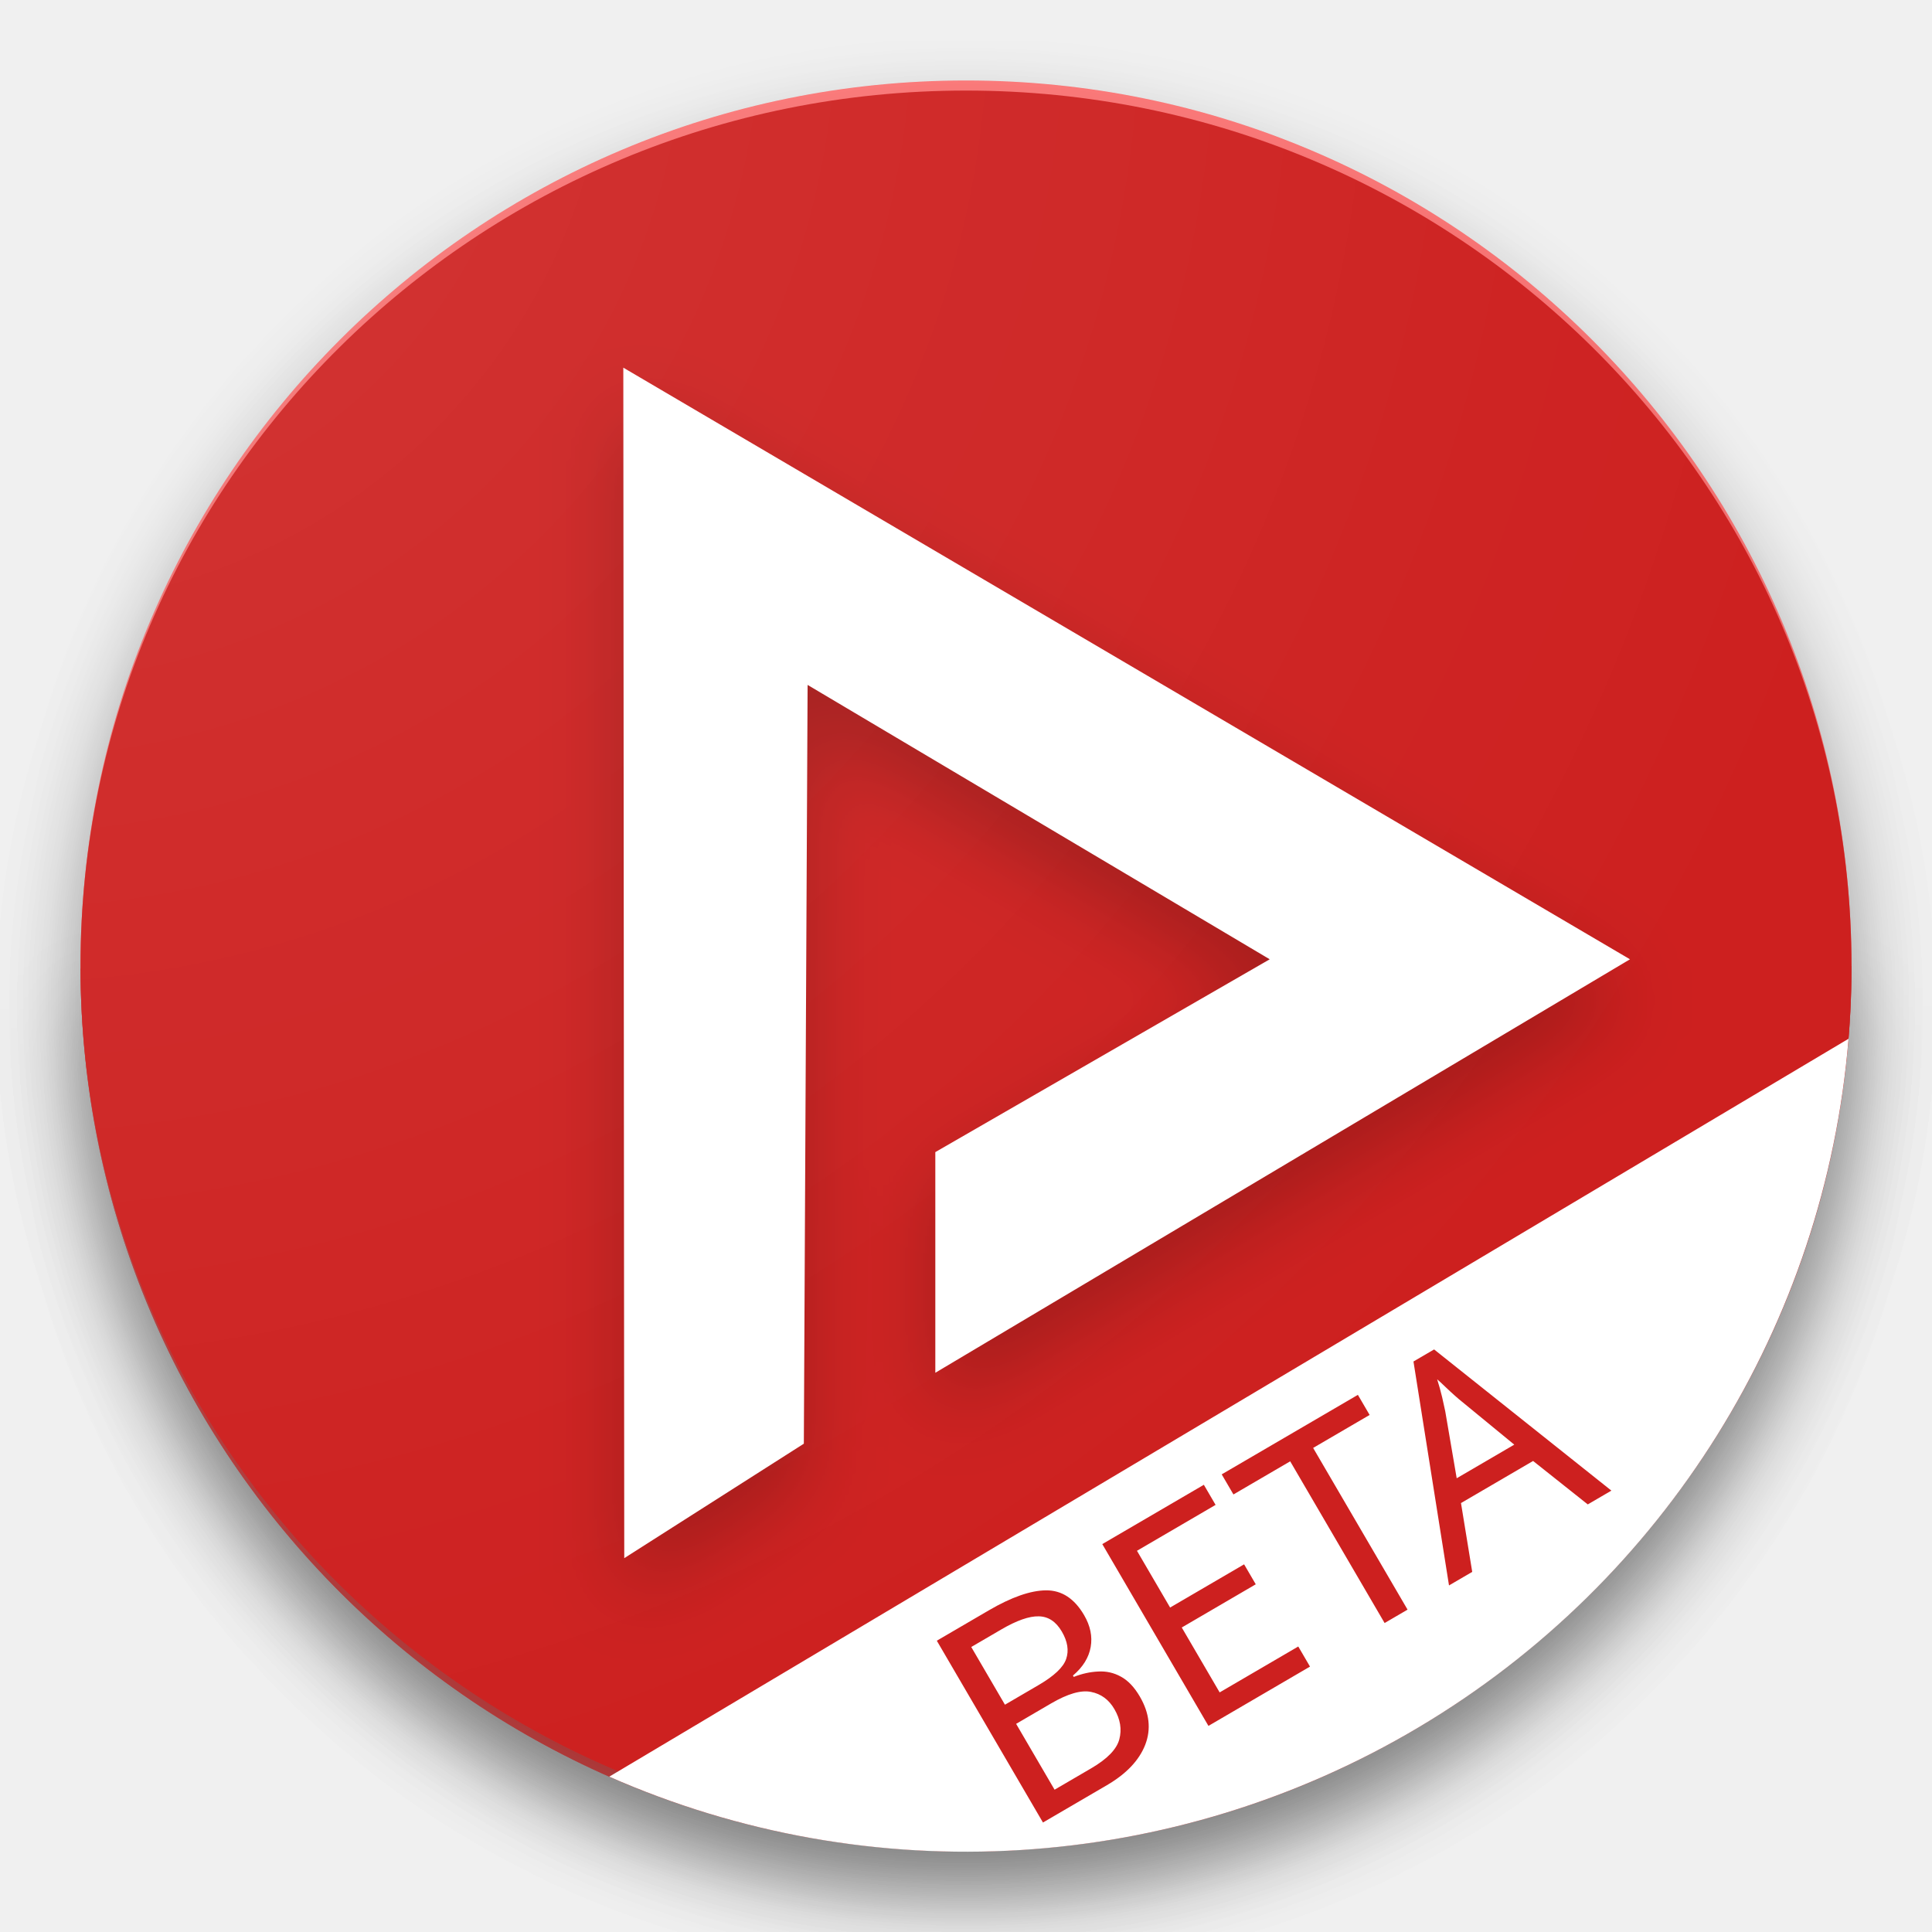
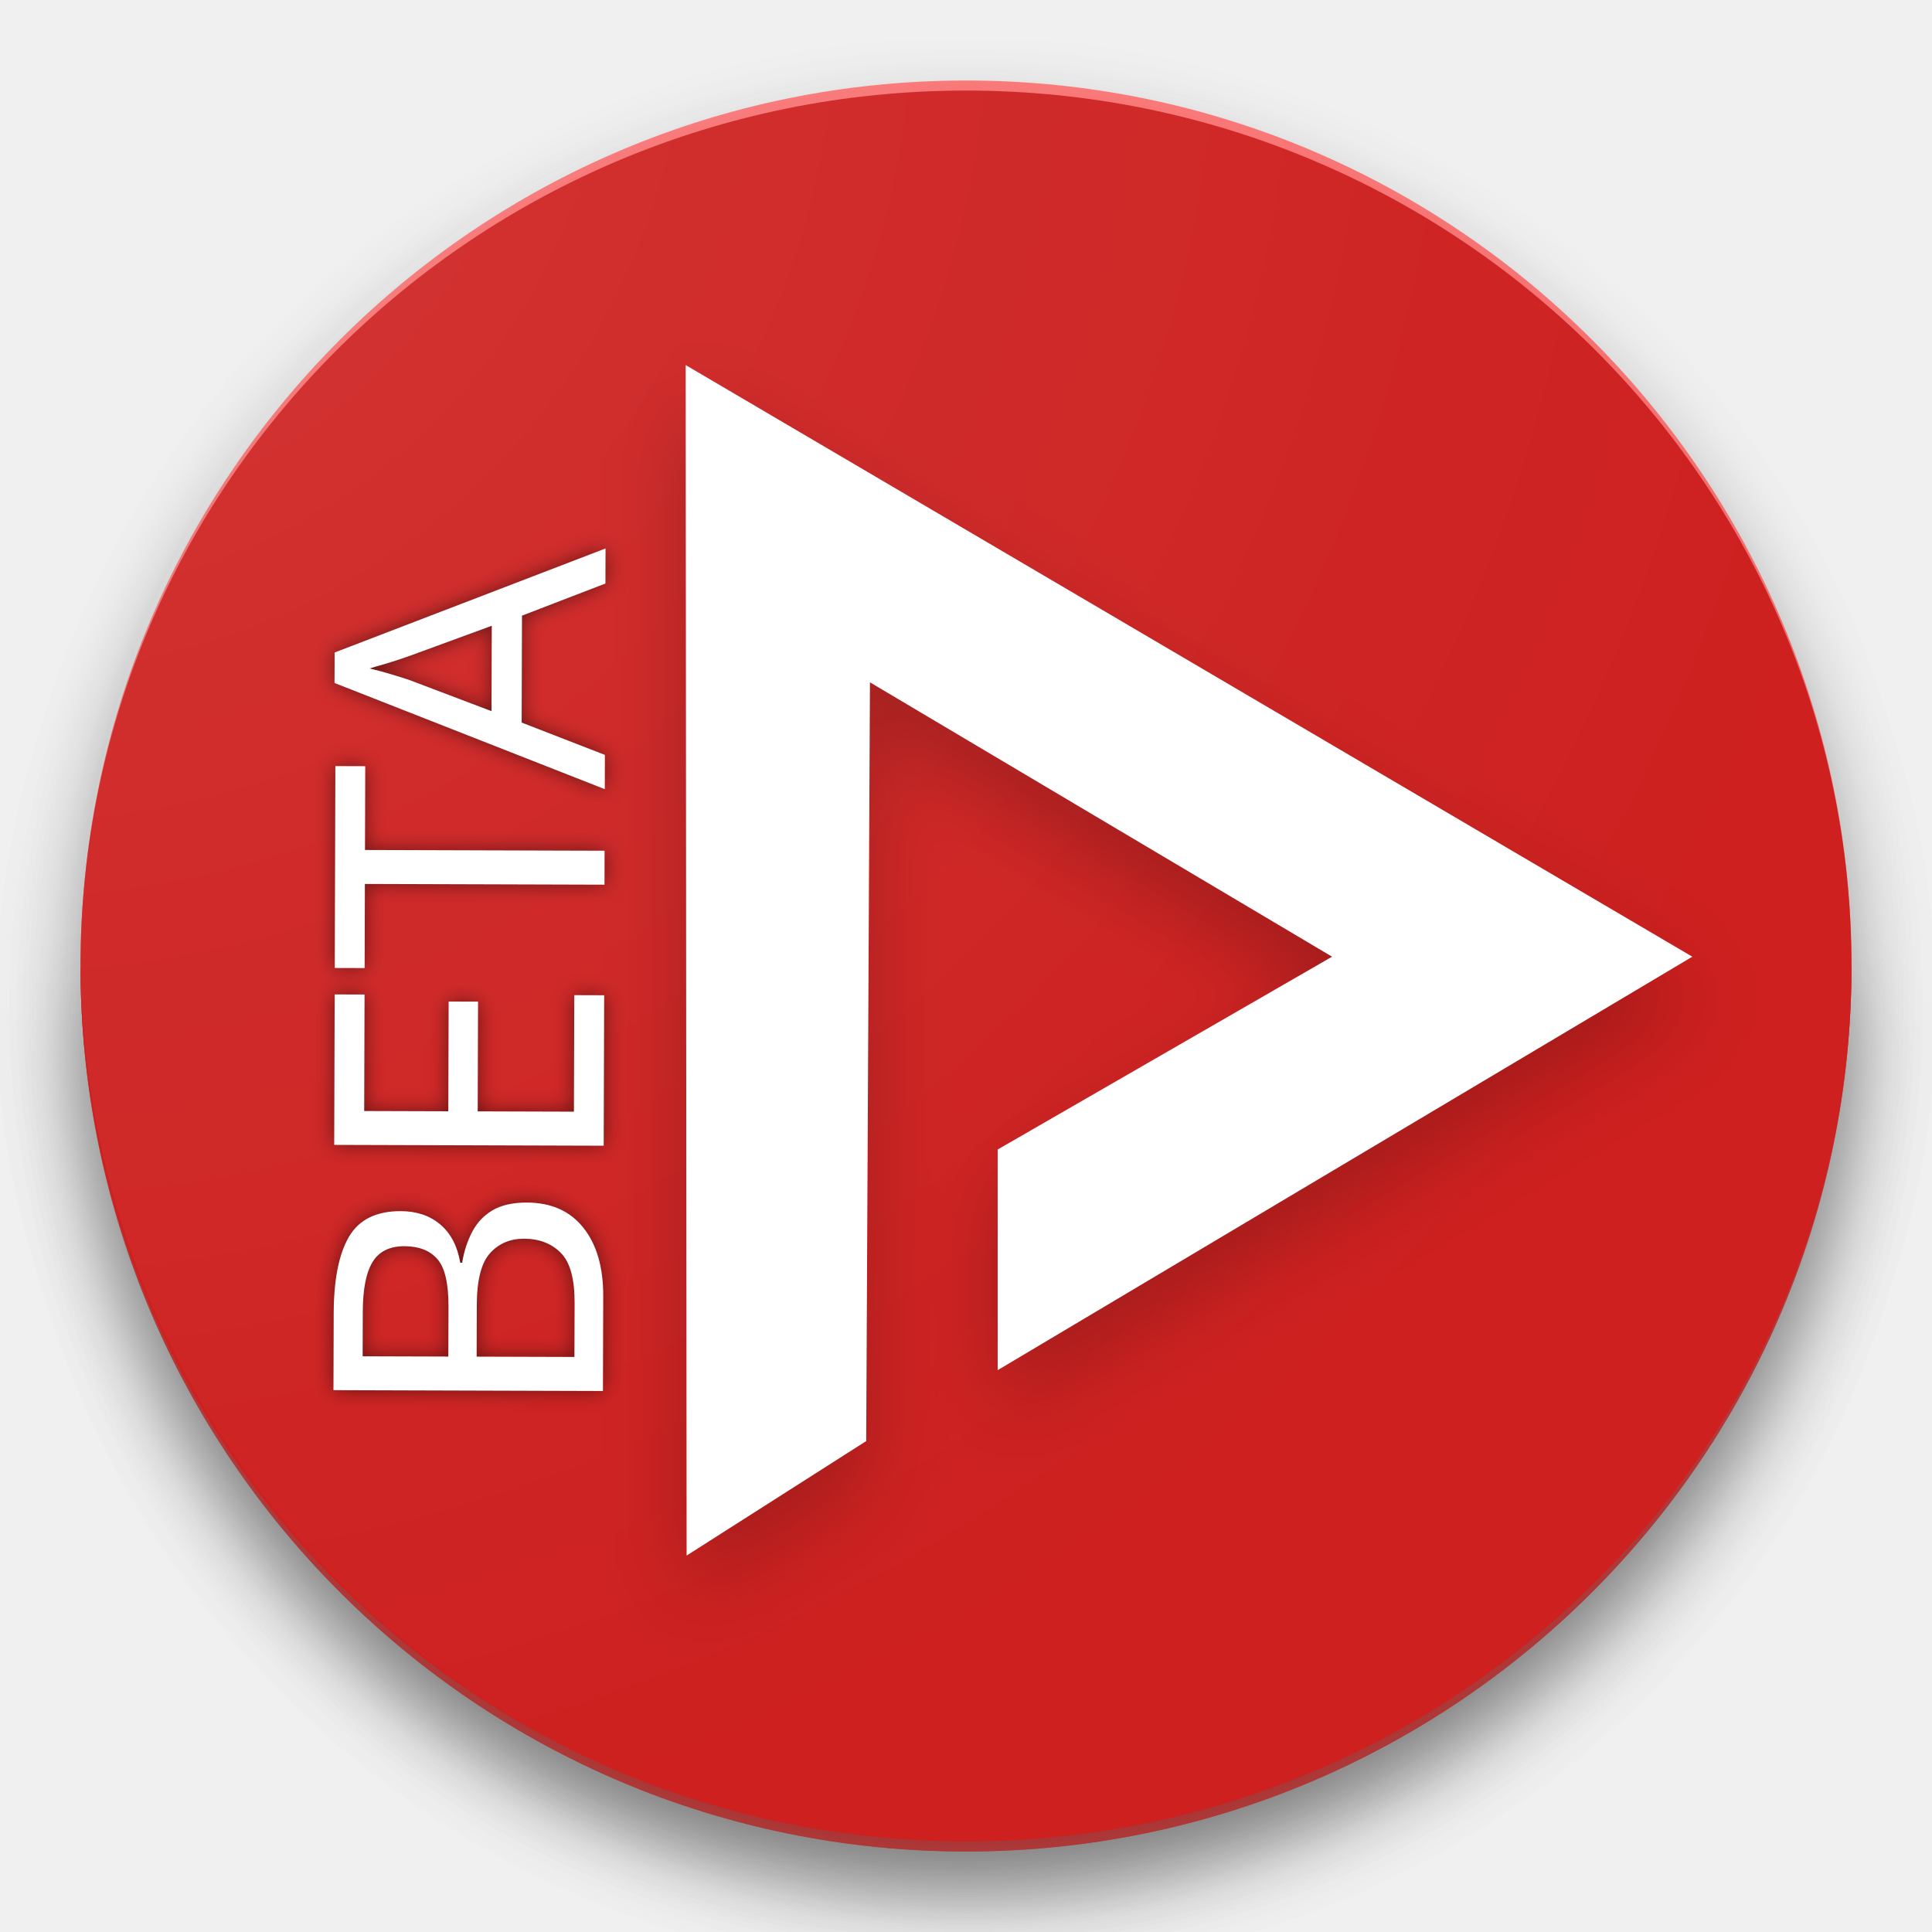
<svg xmlns="http://www.w3.org/2000/svg" xmlns:xlink="http://www.w3.org/1999/xlink" version="1.1" id="svg2" viewBox="0 0 192 192" height="204.8" width="204.8">
  <defs id="defs4">
    <linearGradient id="linearGradient4447">
      <stop style="stop-color:#ffffff;stop-opacity:0.1" offset="0" id="stop4449" />
      <stop style="stop-color:#ffffff;stop-opacity:0" offset="1" id="stop4451" />
    </linearGradient>
    <filter style="color-interpolation-filters:sRGB" id="filter4454" width="1.4" height="1.4" x="-0.2" y="-0.2">
      <feFlood flood-opacity="0.427" flood-color="rgb(0,0,0)" result="flood" id="feFlood4456" />
      <feComposite in="flood" in2="SourceGraphic" operator="in" result="composite1" id="feComposite4458" />
      <feGaussianBlur in="composite1" stdDeviation="10.9" result="blur" id="feGaussianBlur4460" />
      <feOffset dx="0" dy="7" result="offset" id="feOffset4462" />
      <feComposite in="SourceGraphic" in2="offset" operator="over" result="composite2" id="feComposite4464" />
    </filter>
    <filter style="color-interpolation-filters:sRGB" id="filter4777">
      <feFlood flood-opacity="0.498" flood-color="rgb(0,0,0)" result="flood" id="feFlood4779" />
      <feComposite in="flood" in2="SourceGraphic" operator="in" result="composite1" id="feComposite4781" />
      <feGaussianBlur in="composite1" stdDeviation="5.82" result="blur" id="feGaussianBlur4783" />
      <feOffset dx="0" dy="5.6" result="offset" id="feOffset4785" />
      <feComposite in="SourceGraphic" in2="offset" operator="over" result="fbSourceGraphic" id="feComposite4787" />
      <feColorMatrix result="fbSourceGraphicAlpha" in="fbSourceGraphic" values="0 0 0 -1 0 0 0 0 -1 0 0 0 0 -1 0 0 0 0 1 0" id="feColorMatrix4789" />
      <feFlood id="feFlood4791" flood-opacity="0.498" flood-color="rgb(0,0,0)" result="flood" in="fbSourceGraphic" />
      <feComposite id="feComposite4793" in2="fbSourceGraphic" in="flood" operator="in" result="composite1" />
      <feGaussianBlur id="feGaussianBlur4795" in="composite1" stdDeviation="5.8" result="blur" />
      <feOffset id="feOffset4797" dx="0" dy="5.6" result="offset" />
      <feComposite id="feComposite4799" in2="offset" in="fbSourceGraphic" operator="over" result="composite2" />
    </filter>
    <filter style="color-interpolation-filters:sRGB" id="filter4885">
      <feFlood flood-opacity="0.498" flood-color="rgb(0,0,0)" result="flood" id="feFlood4887" />
      <feComposite in="flood" in2="SourceGraphic" operator="in" result="composite1" id="feComposite4889" />
      <feGaussianBlur in="composite1" stdDeviation="7.9" result="blur" id="feGaussianBlur4891" />
      <feOffset dx="0" dy="2.547" result="offset" id="feOffset4893" />
      <feComposite in="SourceGraphic" in2="offset" operator="over" result="fbSourceGraphic" id="feComposite4895" />
      <feColorMatrix result="fbSourceGraphicAlpha" in="fbSourceGraphic" values="0 0 0 -1 0 0 0 0 -1 0 0 0 0 -1 0 0 0 0 1 0" id="feColorMatrix4897" />
      <feFlood id="feFlood4899" flood-opacity="0.498" flood-color="rgb(0,0,0)" result="flood" in="fbSourceGraphic" />
      <feComposite id="feComposite4901" in2="fbSourceGraphic" in="flood" operator="in" result="composite1" />
      <feGaussianBlur id="feGaussianBlur4903" in="composite1" stdDeviation="7.9" result="blur" />
      <feOffset id="feOffset4905" dx="0" dy="2.5" result="offset" />
      <feComposite id="feComposite4907" in2="offset" in="fbSourceGraphic" operator="over" result="composite2" />
    </filter>
    <filter style="color-interpolation-filters:sRGB" id="filter4257">
      <feFlood flood-opacity="0.498" flood-color="rgb(0,0,0)" result="flood" id="feFlood4259" />
      <feComposite in="flood" in2="SourceGraphic" operator="in" result="composite1" id="feComposite4261" />
      <feGaussianBlur in="composite1" stdDeviation="7.9" result="blur" id="feGaussianBlur4263" />
      <feOffset dx="0" dy="5.026" result="offset" id="feOffset4265" />
      <feComposite in="SourceGraphic" in2="offset" operator="over" result="fbSourceGraphic" id="feComposite4267" />
      <feColorMatrix result="fbSourceGraphicAlpha" in="fbSourceGraphic" values="0 0 0 -1 0 0 0 0 -1 0 0 0 0 -1 0 0 0 0 1 0" id="feColorMatrix4269" />
      <feFlood id="feFlood4271" flood-opacity="0.498" flood-color="rgb(0,0,0)" result="flood" in="fbSourceGraphic" />
      <feComposite id="feComposite4273" in2="fbSourceGraphic" in="flood" operator="in" result="composite1" />
      <feGaussianBlur id="feGaussianBlur4275" in="composite1" stdDeviation="7.9" result="blur" />
      <feOffset id="feOffset4277" dx="0" dy="5" result="offset" />
      <feComposite id="feComposite4279" in2="offset" in="fbSourceGraphic" operator="over" result="composite2" />
    </filter>
    <filter style="color-interpolation-filters:sRGB" id="filter4192">
      <feFlood flood-opacity="0.498" flood-color="rgb(0,0,0)" result="flood" id="feFlood4194" />
      <feComposite in="flood" in2="SourceGraphic" operator="in" result="composite1" id="feComposite4196" />
      <feGaussianBlur in="composite1" stdDeviation="7.7" result="blur" id="feGaussianBlur4198" />
      <feOffset dx="0" dy="5" result="offset" id="feOffset4200" />
      <feComposite in="SourceGraphic" in2="offset" operator="over" result="composite2" id="feComposite4202" />
    </filter>
    <filter style="color-interpolation-filters:sRGB" id="filter4349">
      <feFlood flood-opacity="0.498" flood-color="rgb(0,0,0)" result="flood" id="feFlood4351" />
      <feComposite in="flood" in2="SourceGraphic" operator="in" result="composite1" id="feComposite4353" />
      <feGaussianBlur in="composite1" stdDeviation="7.2" result="blur" id="feGaussianBlur4355" />
      <feOffset dx="0" dy="5" result="offset" id="feOffset4357" />
      <feComposite in="SourceGraphic" in2="offset" operator="over" result="composite2" id="feComposite4359" />
    </filter>
    <filter style="color-interpolation-filters:sRGB" id="filter4361">
      <feFlood flood-opacity="0.498" flood-color="rgb(0,0,0)" result="flood" id="feFlood4363" />
      <feComposite in="flood" in2="SourceGraphic" operator="in" result="composite1" id="feComposite4365" />
      <feGaussianBlur in="composite1" stdDeviation="5.3" result="blur" id="feGaussianBlur4367" />
      <feOffset dx="0" dy="5" result="offset" id="feOffset4369" />
      <feComposite in="SourceGraphic" in2="offset" operator="over" result="composite2" id="feComposite4371" />
    </filter>
    <filter style="color-interpolation-filters:sRGB" id="filter4481">
      <feFlood flood-opacity="0.498" flood-color="rgb(0,0,0)" result="flood" id="feFlood4483" />
      <feComposite in="flood" in2="SourceGraphic" operator="in" result="composite1" id="feComposite4485" />
      <feGaussianBlur in="composite1" stdDeviation="5" result="blur" id="feGaussianBlur4487" />
      <feOffset dx="0" dy="5" result="offset" id="feOffset4489" />
      <feComposite in="SourceGraphic" in2="offset" operator="over" result="composite2" id="feComposite4491" />
    </filter>
    <filter style="color-interpolation-filters:sRGB" id="filter4433">
      <feFlood flood-opacity="0.2" flood-color="rgb(0,0,0)" result="flood" id="feFlood4435" />
      <feComposite in="flood" in2="SourceGraphic" operator="in" result="composite1" id="feComposite4437" />
      <feGaussianBlur in="composite1" stdDeviation="4" result="blur" id="feGaussianBlur4439" />
      <feOffset dx="0" dy="4" result="offset" id="feOffset4441" />
      <feComposite in="SourceGraphic" in2="offset" operator="over" result="composite2" id="feComposite4443" />
    </filter>
-     <radialGradient xlink:href="#linearGradient4447" id="radialGradient4453" cx="0.56" cy="0.357" fx="0.56" fy="0.357" r="88" gradientUnits="userSpaceOnUse" gradientTransform="matrix(0.00132321,2.158752,-2.181578,0.00133718,1.113115,-0.392161)" />
+     <radialGradient xlink:href="#linearGradient4447" id="radialGradient4453" cx="0.56" cy="0.357" fx="0.56" fy="0.357" r="88" gradientUnits="userSpaceOnUse" gradientTransform="matrix(0.00132321,2.158752,-2.181578,0.00133718,1.136983,-1.425007)" />
+     <filter style="color-interpolation-filters:sRGB;" id="filter4447">
+       <feFlood flood-opacity="0.498" flood-color="rgb(0,0,0)" result="flood" id="feFlood4449" />
+       <feComposite in="flood" in2="SourceGraphic" operator="in" result="composite1" id="feComposite4451" />
+       <feGaussianBlur in="composite1" stdDeviation="1" result="blur" id="feGaussianBlur4453" />
+       <feOffset dx="0" dy="0" result="offset" id="feOffset4455" />
+       <feComposite in="SourceGraphic" in2="offset" operator="over" result="composite2" id="feComposite4457" />
+     </filter>
  </defs>
  <path style="opacity:1;fill:#ff7575;fill-opacity:1;stroke:none;stroke-width:17.103;stroke-miterlimit:4;stroke-dasharray:none;stroke-opacity:1" id="path4144-9" r="88" cy="104" cx="88" d="" />
  <circle style="fill:#ff5252;fill-opacity:1;stroke:none;stroke-width:17.103;stroke-miterlimit:4;stroke-dasharray:none;stroke-opacity:1" id="path4144-6" cx="88" cy="104" r="0" />
  <circle style="opacity:1;fill:#ff7575;fill-opacity:1;stroke:none;stroke-width:17.103;stroke-miterlimit:4;stroke-dasharray:none;stroke-opacity:1;filter:url(#filter4433)" id="path4144-67" cx="96" cy="96" r="88" />
  <path style="opacity:1;fill:#cc4242;fill-opacity:1;stroke:none;stroke-width:17.103;stroke-miterlimit:4;stroke-dasharray:none;stroke-opacity:1;filter:url(#filter4433)" id="path4144-5" d="M 184,96 A 88,88 0 0 1 96.123,184 88,88 0 0 1 8,96.246" />
  <ellipse style="fill:#cd201f;fill-opacity:1;stroke:none;stroke-width:17.103;stroke-miterlimit:4;stroke-dasharray:none;stroke-opacity:1;filter:url(#filter4433)" id="path4144" cx="96" cy="96" rx="88" ry="87" />
-   <path style="fill:#ffffff;fill-opacity:1;fill-rule:evenodd;stroke:none;stroke-width:1px;stroke-linecap:butt;stroke-linejoin:miter;stroke-opacity:1;filter:url(#filter4433)" d="M 62.038,154.848 79.885,143.472 80.259,68.066 126.183,95.333 92.951,114.496 v 21.928 L 161.985,95.333 61.944,36.538 Z" id="path4234" />
-   <path style="opacity:1;fill:#ffffff;fill-opacity:1;fill-rule:evenodd;stroke:none;stroke-width:3.5;stroke-linecap:butt;stroke-linejoin:miter;stroke-miterlimit:4;stroke-dasharray:none;stroke-opacity:1" id="path4445-5" d="m 183.706,103.231 a 88,88 0 0 1 -42.683,68.402 88,88 0 0 1 -80.476,4.93" />
-   <text xml:space="preserve" style="font-style:normal;font-weight:normal;font-size:37.5px;line-height:125%;font-family:sans-serif;letter-spacing:0px;word-spacing:0px;fill:#cd201f;fill-opacity:1;stroke:none;stroke-width:1px;stroke-linecap:butt;stroke-linejoin:miter;stroke-opacity:1" x="-4.659" y="208.673" id="text3415" transform="matrix(0.8635734,-0.5042232,0.5042232,0.8635734,0,0)">
-     <tspan id="tspan3417" x="-4.659" y="208.673" style="font-style:normal;font-variant:normal;font-weight:normal;font-stretch:normal;font-size:29.297px;font-family:sans-serif;-inkscape-font-specification:sans-serif;fill:#cd201f;fill-opacity:1">BETA</tspan>
+   <circle style="opacity:1;fill:url(#radialGradient4453);fill-opacity:1;fill-rule:evenodd;stroke:none;stroke-width:3.5;stroke-linecap:butt;stroke-linejoin:miter;stroke-miterlimit:4;stroke-dasharray:none;stroke-opacity:1" id="path4445" cx="96.002" cy="94.989" r="88" />
+   <path style="fill:#ffffff;fill-opacity:1;fill-rule:evenodd;stroke:none;stroke-width:1px;stroke-linecap:butt;stroke-linejoin:miter;stroke-opacity:1;filter:url(#filter4433)" d="m 68.235,154.59 17.847,-11.376 0.373,-75.406 45.925,27.267 -33.233,19.163 0,21.928 L 168.182,95.075 68.141,36.28 Z" id="path4234" />
+   <text xml:space="preserve" style="font-style:normal;font-weight:normal;font-size:37.5px;line-height:125%;font-family:sans-serif;letter-spacing:0px;word-spacing:0px;fill:#ffffff;fill-opacity:1;stroke:none;stroke-width:1px;stroke-linecap:butt;stroke-linejoin:miter;stroke-opacity:1;filter:url(#filter4447)" x="-141.69" y="60.34" id="text4215" transform="matrix(0.003067,-0.9999953,0.9999953,0.003067,0,0)">
+     <tspan id="tspan4217" x="-141.69" y="60.34">BETA</tspan>
  </text>
-   <circle style="opacity:1;fill:url(#radialGradient4453);fill-opacity:1;fill-rule:evenodd;stroke:none;stroke-width:3.5;stroke-linecap:butt;stroke-linejoin:miter;stroke-miterlimit:4;stroke-dasharray:none;stroke-opacity:1" id="path4445" cx="95.978" cy="96.022" r="88" />
</svg>
